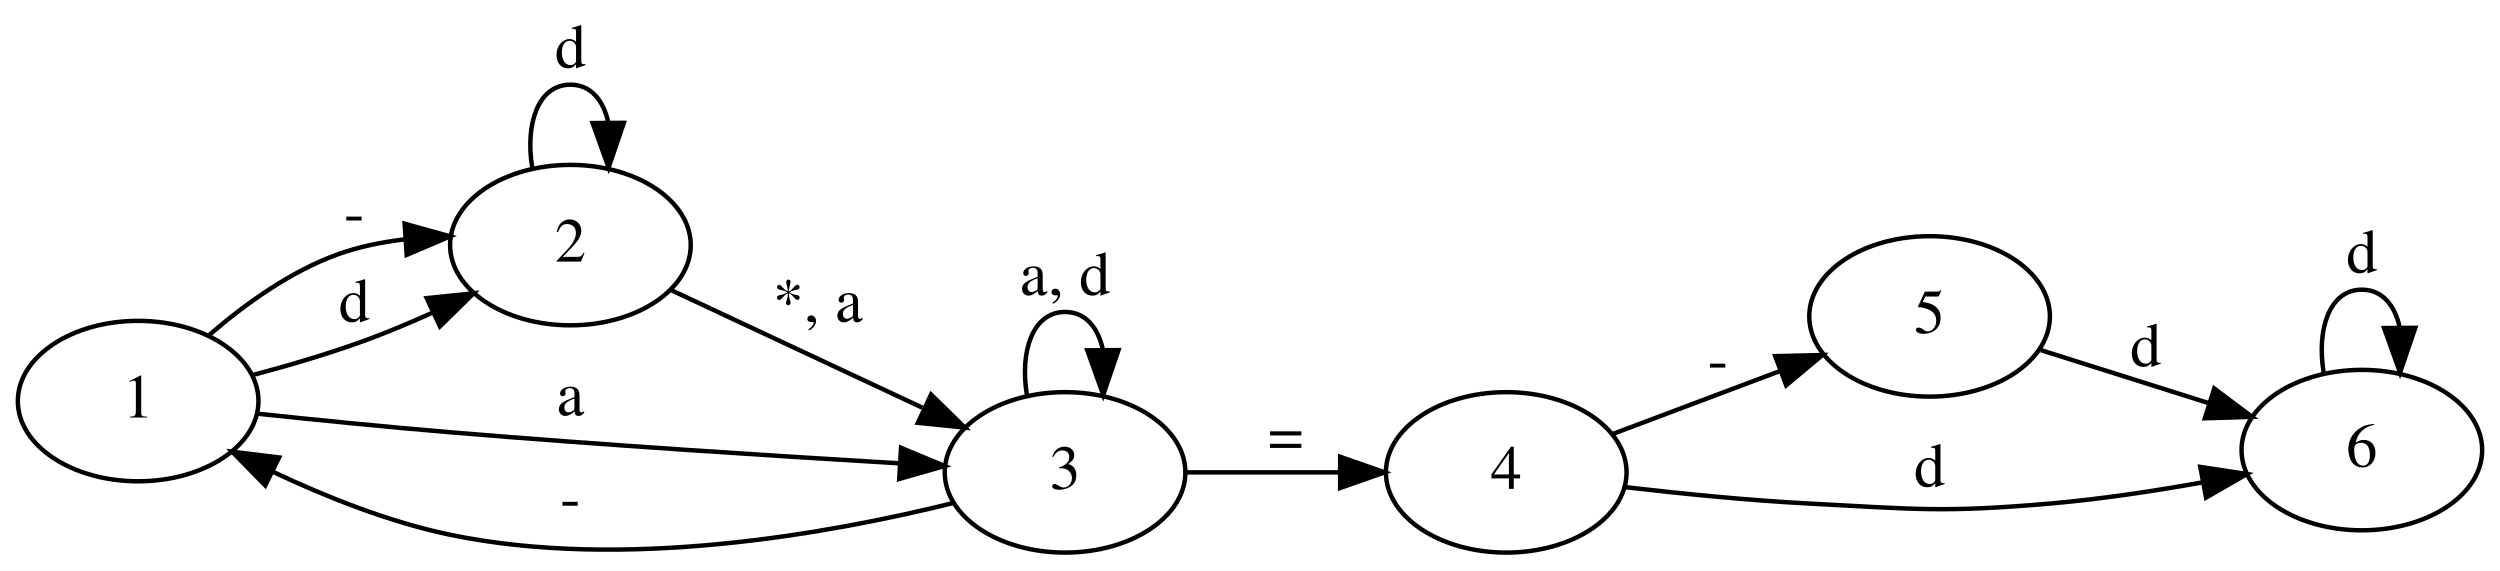
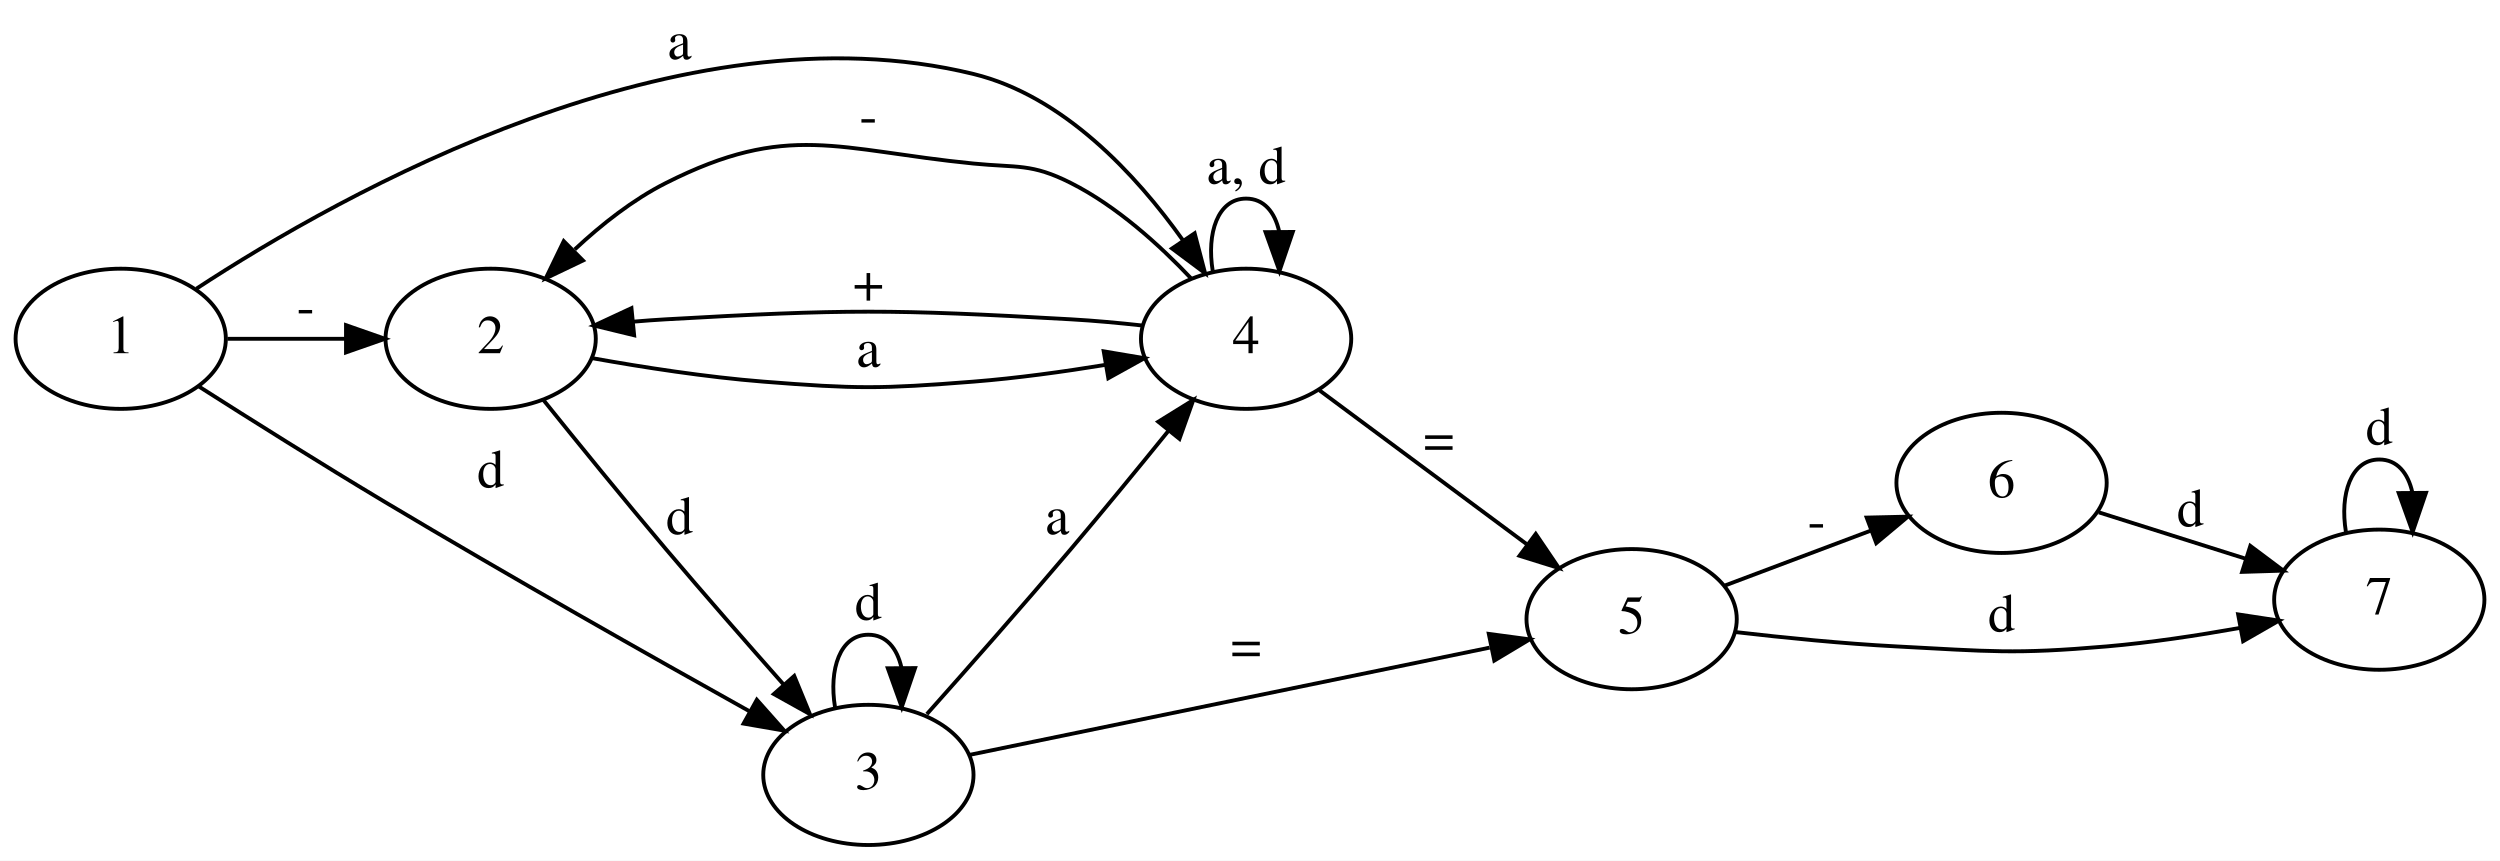
- <svg xmlns="http://www.w3.org/2000/svg" width="561pt" height="128pt" viewBox="0.00 0.00 561.00 128.00">
-   <g id="graph0" class="graph" transform="scale(1 1) rotate(0) translate(4 124)">
-     <polygon fill="white" stroke="none" points="-4,4 -4,-124 557,-124 557,4 -4,4" />
+ <svg xmlns="http://www.w3.org/2000/svg" width="642pt" height="221pt" viewBox="0.00 0.00 642.00 221.00">
+   <g id="graph0" class="graph" transform="scale(1 1) rotate(0) translate(4 217)">
+     <polygon fill="white" stroke="none" points="-4,4 -4,-217 638,-217 638,4 -4,4" />
    <g id="node1" class="node">
-       <ellipse fill="none" stroke="black" cx="27" cy="-34" rx="27" ry="18" />
-       <text text-anchor="middle" x="27" y="-30.3" font-family="Times,serif" font-size="14.00">1</text>
+       <ellipse fill="none" stroke="black" cx="27" cy="-130" rx="27" ry="18" />
+       <text text-anchor="middle" x="27" y="-126.3" font-family="Times,serif" font-size="14.00">1</text>
    </g>
    <g id="node2" class="node">
-       <ellipse fill="none" stroke="black" cx="124" cy="-69" rx="27" ry="18" />
-       <text text-anchor="middle" x="124" y="-65.3" font-family="Times,serif" font-size="14.00">2</text>
+       <ellipse fill="none" stroke="black" cx="122" cy="-130" rx="27" ry="18" />
+       <text text-anchor="middle" x="122" y="-126.3" font-family="Times,serif" font-size="14.00">2</text>
    </g>
    <g id="edge1" class="edge">
-       <path fill="none" stroke="black" d="M42.918,-48.797C50.86,-55.673 61.203,-63.164 72,-67 76.66,-68.656 81.713,-69.684 86.764,-70.281" />
-       <polygon fill="black" stroke="black" points="86.798,-73.791 97.008,-70.961 87.262,-66.806 86.798,-73.791" />
-       <text text-anchor="middle" x="75.5" y="-71.8" font-family="Times,serif" font-size="14.00">-</text>
+       <path fill="none" stroke="black" d="M54.401,-130C63.807,-130 74.572,-130 84.665,-130" />
+       <polygon fill="black" stroke="black" points="84.855,-133.5 94.855,-130 84.855,-126.5 84.855,-133.5" />
+       <text text-anchor="middle" x="74.5" y="-133.8" font-family="Times,serif" font-size="14.00">-</text>
+     </g>
+     <g id="node3" class="node">
+       <ellipse fill="none" stroke="black" cx="219" cy="-18" rx="27" ry="18" />
+       <text text-anchor="middle" x="219" y="-14.3" font-family="Times,serif" font-size="14.00">3</text>
    </g>
    <g id="edge2" class="edge">
-       <path fill="none" stroke="black" d="M52.665,-39.826C61.118,-42.071 70.568,-44.859 79,-48 83.615,-49.719 88.406,-51.742 93.053,-53.841" />
-       <polygon fill="black" stroke="black" points="91.751,-57.097 102.29,-58.185 94.73,-50.762 91.751,-57.097" />
-       <text text-anchor="middle" x="75.5" y="-51.8" font-family="Times,serif" font-size="14.00">d</text>
+       <path fill="none" stroke="black" d="M46.928,-117.835C60.275,-109.33 78.62,-97.789 95,-88 126.606,-69.112 163.357,-48.351 188.399,-34.381" />
+       <polygon fill="black" stroke="black" points="190.352,-37.3 197.388,-29.378 186.948,-31.183 190.352,-37.3" />
+       <text text-anchor="middle" x="122" y="-91.8" font-family="Times,serif" font-size="14.00">d</text>
    </g>
-     <g id="node3" class="node">
-       <ellipse fill="none" stroke="black" cx="235" cy="-18" rx="27" ry="18" />
-       <text text-anchor="middle" x="235" y="-14.3" font-family="Times,serif" font-size="14.00">3</text>
+     <g id="node4" class="node">
+       <ellipse fill="none" stroke="black" cx="316" cy="-130" rx="27" ry="18" />
+       <text text-anchor="middle" x="316" y="-126.3" font-family="Times,serif" font-size="14.00">4</text>
    </g>
    <g id="edge3" class="edge">
-       <path fill="none" stroke="black" d="M53.865,-31.156C66.808,-29.789 82.721,-28.193 97,-27 131.226,-24.141 170.327,-21.649 197.971,-20.017" />
-       <polygon fill="black" stroke="black" points="198.191,-23.51 207.971,-19.434 197.784,-16.522 198.191,-23.51" />
-       <text text-anchor="middle" x="124" y="-30.8" font-family="Times,serif" font-size="14.00">a</text>
+       <path fill="none" stroke="black" d="M46.442,-142.87C83.724,-167.294 170.902,-216.359 246,-198 269.095,-192.354 287.723,-172.21 299.776,-155.3" />
+       <polygon fill="black" stroke="black" points="302.786,-157.096 305.468,-146.846 296.98,-153.186 302.786,-157.096" />
+       <text text-anchor="middle" x="170.5" y="-201.8" font-family="Times,serif" font-size="14.00">a</text>
    </g>
    <g id="edge4" class="edge">
-       <path fill="none" stroke="black" d="M115.431,-86.41C113.831,-96.088 116.688,-105 124,-105 128.57,-105 131.4,-101.519 132.489,-96.545" />
-       <polygon fill="black" stroke="black" points="135.99,-96.437 132.569,-86.41 128.99,-96.382 135.99,-96.437" />
-       <text text-anchor="middle" x="124" y="-108.8" font-family="Times,serif" font-size="14.00">d</text>
+       <path fill="none" stroke="black" d="M135.554,-114.276C144.274,-103.434 156.217,-88.737 167,-76 176.803,-64.42 187.904,-51.745 197.241,-41.206" />
+       <polygon fill="black" stroke="black" points="199.959,-43.416 203.986,-33.616 194.727,-38.766 199.959,-43.416" />
+       <text text-anchor="middle" x="170.5" y="-79.8" font-family="Times,serif" font-size="14.00">d</text>
    </g>
    <g id="edge5" class="edge">
-       <path fill="none" stroke="black" d="M146.535,-58.924C162.658,-51.38 184.947,-40.951 202.99,-32.51" />
-       <polygon fill="black" stroke="black" points="204.936,-35.463 212.51,-28.055 201.969,-29.123 204.936,-35.463" />
-       <text text-anchor="middle" x="179.5" y="-51.8" font-family="Times,serif" font-size="14.00">*, a</text>
+       <path fill="none" stroke="black" d="M148.12,-125.016C161.153,-122.68 177.368,-120.159 192,-119 215.925,-117.105 222.075,-117.105 246,-119 257.088,-119.878 269.086,-121.539 279.918,-123.308" />
+       <polygon fill="black" stroke="black" points="279.432,-126.776 289.88,-125.016 280.615,-119.876 279.432,-126.776" />
+       <text text-anchor="middle" x="219" y="-122.8" font-family="Times,serif" font-size="14.00">a</text>
    </g>
    <g id="edge6" class="edge">
-       <path fill="none" stroke="black" d="M210.012,-11.152C182.481,-4.305 136.091,4.13 97,-4 83.377,-6.833 69.144,-12.503 57.168,-18.158" />
-       <polygon fill="black" stroke="black" points="55.518,-15.069 48.102,-22.636 58.618,-21.346 55.518,-15.069" />
-       <text text-anchor="middle" x="124" y="-7.8" font-family="Times,serif" font-size="14.00">-</text>
+       <path fill="none" stroke="black" d="M210.431,-35.41C208.831,-45.088 211.688,-54 219,-54 223.57,-54 226.4,-50.519 227.489,-45.545" />
+       <polygon fill="black" stroke="black" points="230.99,-45.437 227.569,-35.41 223.99,-45.382 230.99,-45.437" />
+       <text text-anchor="middle" x="219" y="-57.8" font-family="Times,serif" font-size="14.00">d</text>
    </g>
    <g id="edge7" class="edge">
-       <path fill="none" stroke="black" d="M226.431,-35.41C224.831,-45.088 227.688,-54 235,-54 239.57,-54 242.4,-50.519 243.489,-45.545" />
-       <polygon fill="black" stroke="black" points="246.99,-45.437 243.569,-35.41 239.99,-45.382 246.99,-45.437" />
-       <text text-anchor="middle" x="235" y="-57.8" font-family="Times,serif" font-size="14.00">a, d</text>
+       <path fill="none" stroke="black" d="M234.014,-33.616C244.352,-45.212 258.698,-61.468 271,-76 279.34,-85.852 288.374,-96.875 296.074,-106.381" />
+       <polygon fill="black" stroke="black" points="293.442,-108.693 302.446,-114.276 298.889,-104.296 293.442,-108.693" />
+       <text text-anchor="middle" x="267.5" y="-79.8" font-family="Times,serif" font-size="14.00">a</text>
    </g>
-     <g id="node4" class="node">
-       <ellipse fill="none" stroke="black" cx="334" cy="-18" rx="27" ry="18" />
-       <text text-anchor="middle" x="334" y="-14.3" font-family="Times,serif" font-size="14.00">4</text>
+     <g id="node5" class="node">
+       <ellipse fill="none" stroke="black" cx="415" cy="-58" rx="27" ry="18" />
+       <text text-anchor="middle" x="415" y="-54.3" font-family="Times,serif" font-size="14.00">5</text>
    </g>
    <g id="edge8" class="edge">
-       <path fill="none" stroke="black" d="M262.25,-18C272.817,-18 285.184,-18 296.596,-18" />
-       <polygon fill="black" stroke="black" points="296.729,-21.5 306.729,-18 296.729,-14.5 296.729,-21.5" />
-       <text text-anchor="middle" x="284.5" y="-21.8" font-family="Times,serif" font-size="14.00">=</text>
-     </g>
-     <g id="node5" class="node">
-       <ellipse fill="none" stroke="black" cx="429" cy="-53" rx="27" ry="18" />
-       <text text-anchor="middle" x="429" y="-49.3" font-family="Times,serif" font-size="14.00">5</text>
+       <path fill="none" stroke="black" d="M244.965,-23.147C278.921,-30.149 339.857,-42.713 378.543,-50.689" />
+       <polygon fill="black" stroke="black" points="378.323,-54.217 388.824,-52.809 379.736,-47.362 378.323,-54.217" />
+       <text text-anchor="middle" x="316" y="-46.8" font-family="Times,serif" font-size="14.00">=</text>
    </g>
    <g id="edge9" class="edge">
-       <path fill="none" stroke="black" d="M357.989,-26.652C369.279,-30.901 383.078,-36.094 395.431,-40.743" />
-       <polygon fill="black" stroke="black" points="394.361,-44.08 404.953,-44.327 396.827,-37.529 394.361,-44.08" />
-       <text text-anchor="middle" x="381.5" y="-38.8" font-family="Times,serif" font-size="14.00">-</text>
+       <path fill="none" stroke="black" d="M301.847,-145.533C293.796,-154.044 282.796,-164.044 271,-170 260.885,-175.108 257.276,-173.883 246,-175 210.99,-178.467 198.405,-185.858 167,-170 158.522,-165.719 150.455,-159.349 143.598,-152.944" />
+       <polygon fill="black" stroke="black" points="145.71,-150.107 136.153,-145.533 140.771,-155.068 145.71,-150.107" />
+       <text text-anchor="middle" x="219" y="-182.8" font-family="Times,serif" font-size="14.00">-</text>
+     </g>
+     <g id="edge10" class="edge">
+       <path fill="none" stroke="black" d="M289.449,-133.399C283.411,-134.064 276.987,-134.661 271,-135 224.852,-137.614 213.148,-137.614 167,-135 164.287,-134.846 161.485,-134.64 158.669,-134.398" />
+       <polygon fill="black" stroke="black" points="158.847,-130.899 148.551,-133.399 158.159,-137.865 158.847,-130.899" />
+       <text text-anchor="middle" x="219" y="-139.8" font-family="Times,serif" font-size="14.00">+</text>
+     </g>
+     <g id="edge11" class="edge">
+       <path fill="none" stroke="black" d="M307.431,-147.41C305.831,-157.088 308.688,-166 316,-166 320.57,-166 323.4,-162.519 324.489,-157.545" />
+       <polygon fill="black" stroke="black" points="327.99,-157.437 324.569,-147.41 320.99,-157.382 327.99,-157.437" />
+       <text text-anchor="middle" x="316" y="-169.8" font-family="Times,serif" font-size="14.00">a, d</text>
+     </g>
+     <g id="edge12" class="edge">
+       <path fill="none" stroke="black" d="M334.791,-116.794C349.695,-105.731 371.172,-89.79 388.003,-77.297" />
+       <polygon fill="black" stroke="black" points="390.378,-79.893 396.321,-71.122 386.206,-74.272 390.378,-79.893" />
+       <text text-anchor="middle" x="365.5" y="-99.8" font-family="Times,serif" font-size="14.00">=</text>
    </g>
    <g id="node6" class="node">
-       <ellipse fill="none" stroke="black" cx="526" cy="-23" rx="27" ry="18" />
-       <text text-anchor="middle" x="526" y="-19.3" font-family="Times,serif" font-size="14.00">6</text>
+       <ellipse fill="none" stroke="black" cx="510" cy="-93" rx="27" ry="18" />
+       <text text-anchor="middle" x="510" y="-89.3" font-family="Times,serif" font-size="14.00">6</text>
    </g>
-     <g id="edge10" class="edge">
-       <path fill="none" stroke="black" d="M360.722,-14.68C373.166,-13.235 388.335,-11.712 402,-11 425.967,-9.751 432.089,-8.936 456,-11 467.2,-11.967 479.309,-13.8 490.211,-15.748" />
-       <polygon fill="black" stroke="black" points="489.75,-19.223 500.224,-17.627 491.041,-12.343 489.75,-19.223" />
-       <text text-anchor="middle" x="429" y="-14.8" font-family="Times,serif" font-size="14.00">d</text>
+     <g id="edge13" class="edge">
+       <path fill="none" stroke="black" d="M438.989,-66.652C450.279,-70.9 464.078,-76.094 476.431,-80.743" />
+       <polygon fill="black" stroke="black" points="475.361,-84.08 485.953,-84.326 477.827,-77.528 475.361,-84.08" />
+       <text text-anchor="middle" x="462.5" y="-78.8" font-family="Times,serif" font-size="14.00">-</text>
    </g>
-     <g id="edge11" class="edge">
-       <path fill="none" stroke="black" d="M453.973,-45.43C465.423,-41.814 479.313,-37.427 491.763,-33.496" />
-       <polygon fill="black" stroke="black" points="492.882,-36.813 501.364,-30.464 490.774,-30.138 492.882,-36.813" />
-       <text text-anchor="middle" x="477.5" y="-41.8" font-family="Times,serif" font-size="14.00">d</text>
+     <g id="node7" class="node">
+       <ellipse fill="none" stroke="black" cx="607" cy="-63" rx="27" ry="18" />
+       <text text-anchor="middle" x="607" y="-59.3" font-family="Times,serif" font-size="14.00">7</text>
    </g>
-     <g id="edge12" class="edge">
-       <path fill="none" stroke="black" d="M517.431,-40.41C515.831,-50.088 518.688,-59 526,-59 530.57,-59 533.4,-55.519 534.489,-50.545" />
-       <polygon fill="black" stroke="black" points="537.99,-50.437 534.569,-40.41 530.99,-50.382 537.99,-50.437" />
-       <text text-anchor="middle" x="526" y="-62.8" font-family="Times,serif" font-size="14.00">d</text>
+     <g id="edge14" class="edge">
+       <path fill="none" stroke="black" d="M441.722,-54.68C454.166,-53.235 469.335,-51.712 483,-51 506.967,-49.751 513.089,-48.936 537,-51 548.2,-51.967 560.309,-53.8 571.211,-55.748" />
+       <polygon fill="black" stroke="black" points="570.75,-59.223 581.224,-57.627 572.041,-52.343 570.75,-59.223" />
+       <text text-anchor="middle" x="510" y="-54.8" font-family="Times,serif" font-size="14.00">d</text>
+     </g>
+     <g id="edge15" class="edge">
+       <path fill="none" stroke="black" d="M534.973,-85.43C546.423,-81.814 560.313,-77.427 572.763,-73.496" />
+       <polygon fill="black" stroke="black" points="573.882,-76.813 582.364,-70.464 571.774,-70.138 573.882,-76.813" />
+       <text text-anchor="middle" x="558.5" y="-81.8" font-family="Times,serif" font-size="14.00">d</text>
+     </g>
+     <g id="edge16" class="edge">
+       <path fill="none" stroke="black" d="M598.431,-80.41C596.831,-90.088 599.688,-99 607,-99 611.57,-99 614.4,-95.519 615.489,-90.545" />
+       <polygon fill="black" stroke="black" points="618.99,-90.437 615.569,-80.41 611.99,-90.382 618.99,-90.437" />
+       <text text-anchor="middle" x="607" y="-102.8" font-family="Times,serif" font-size="14.00">d</text>
    </g>
  </g>
</svg>
